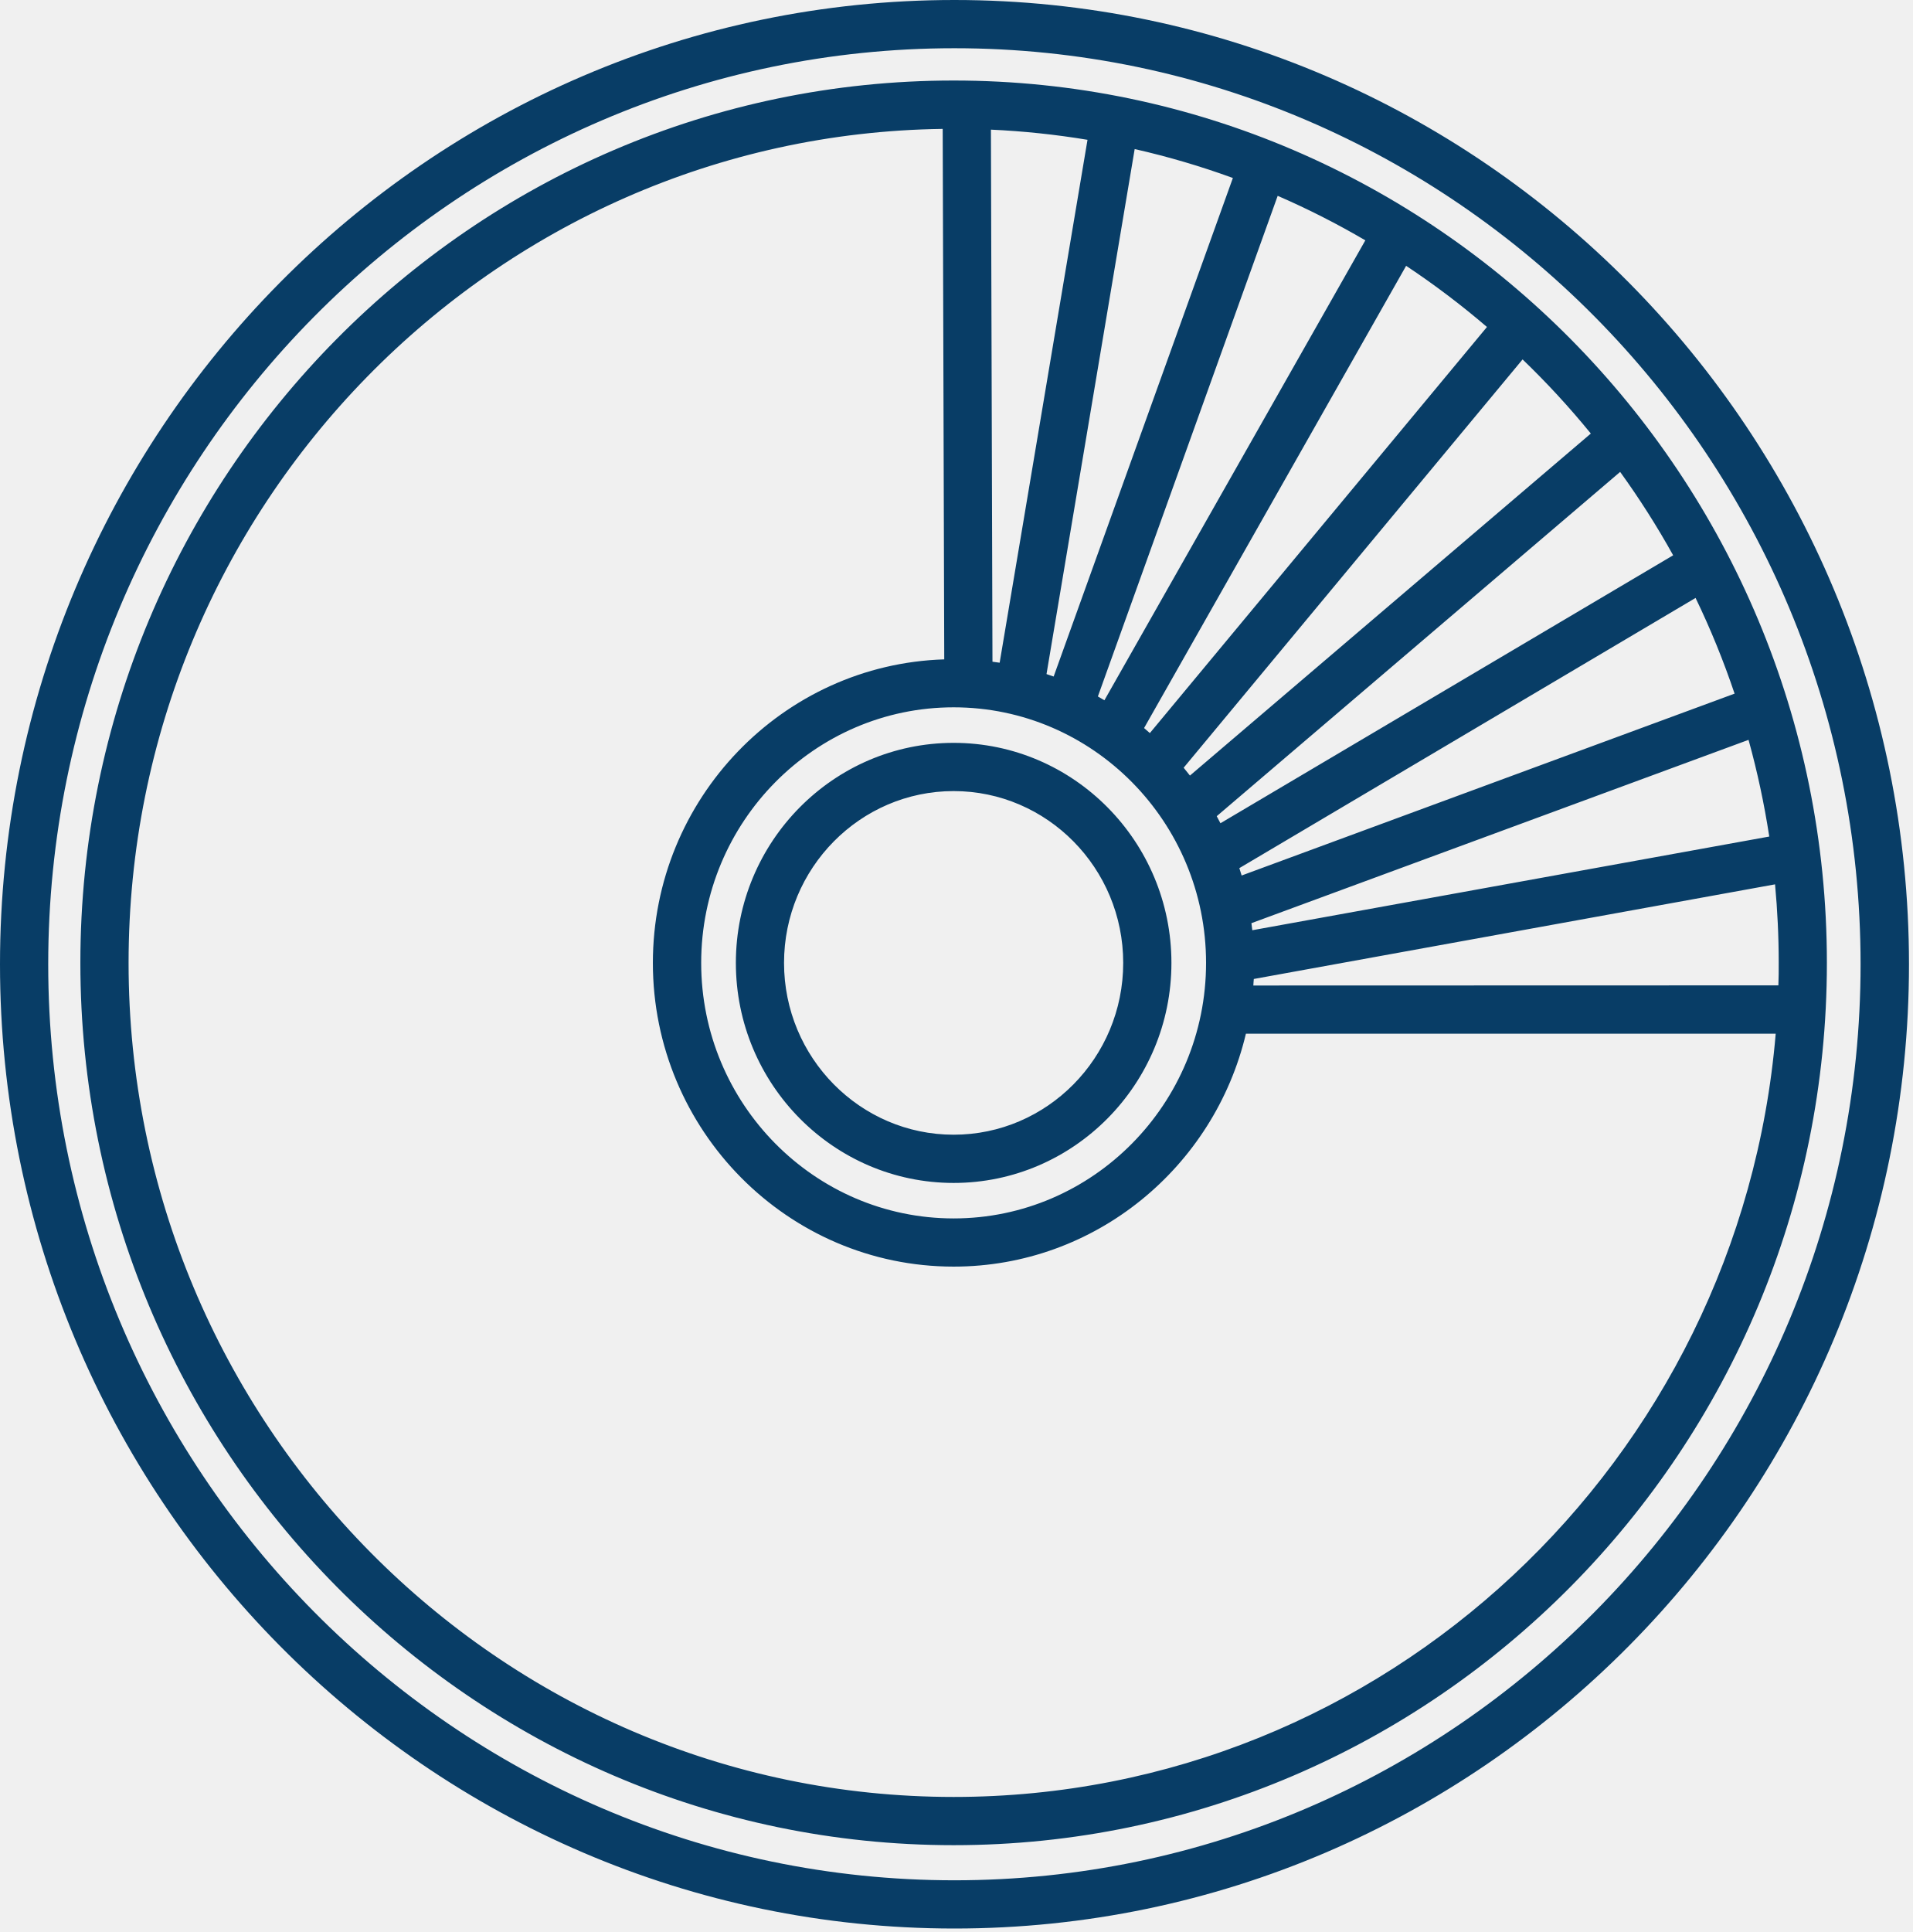
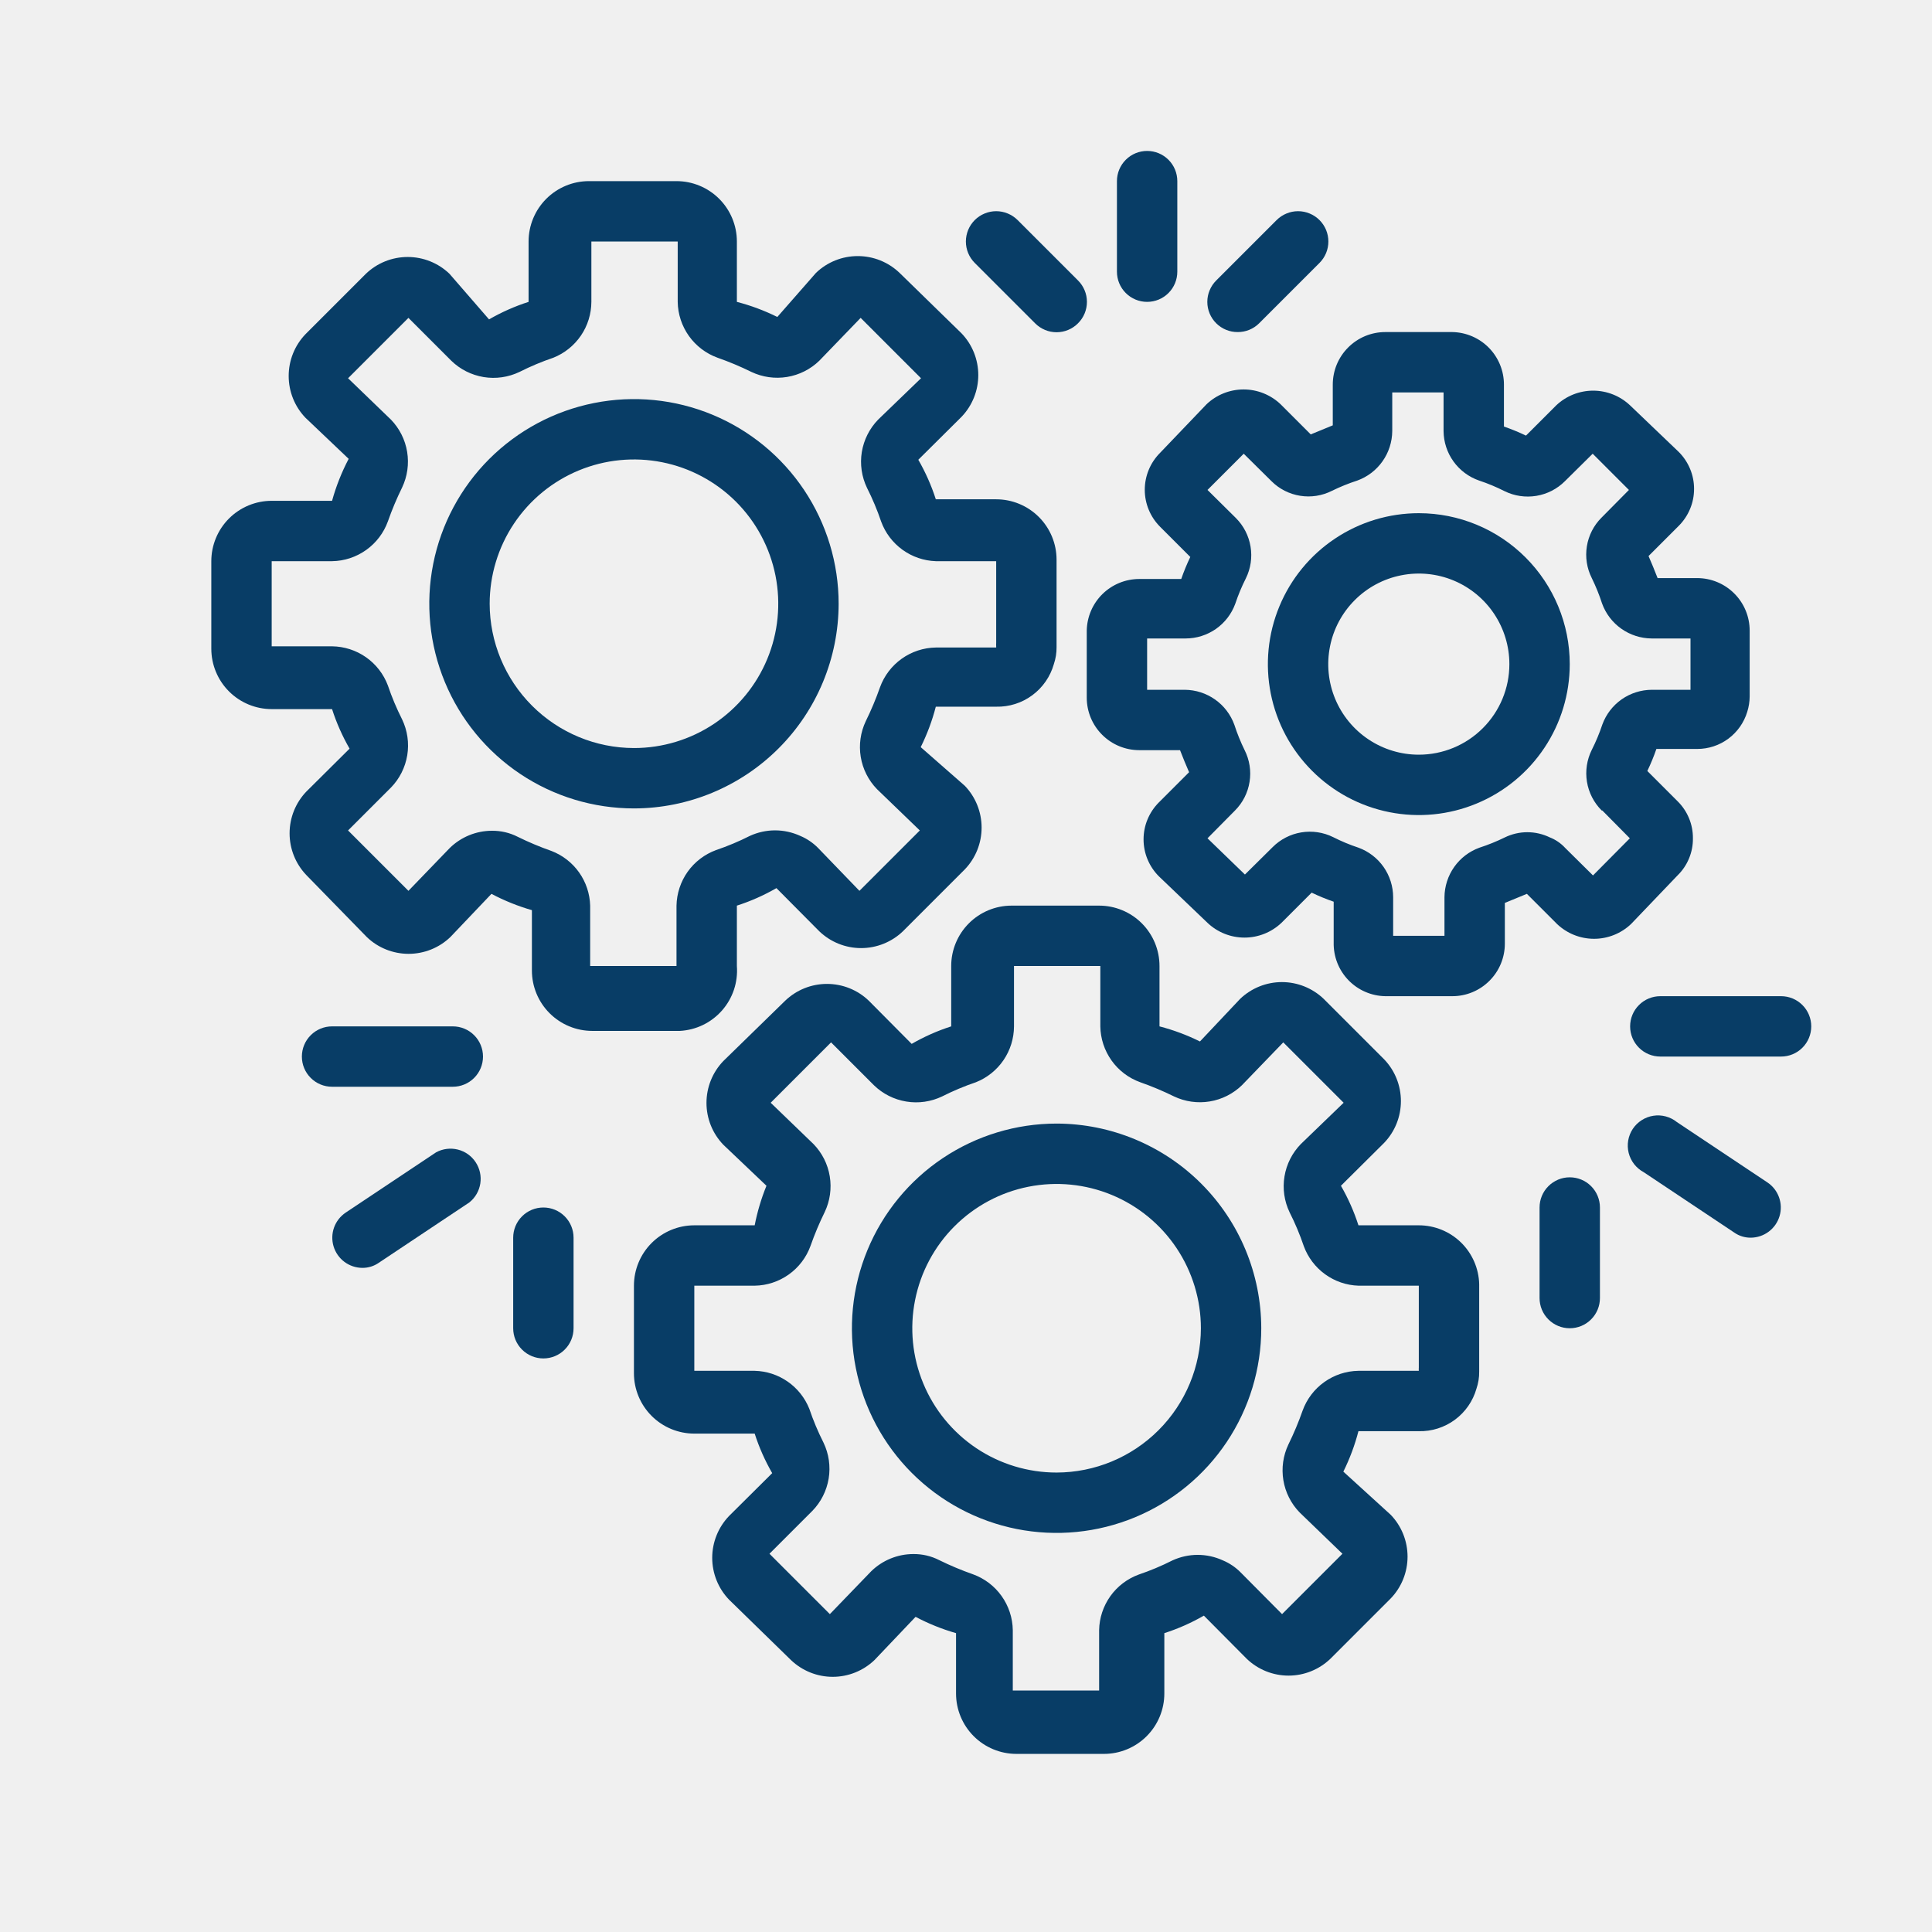
- <svg xmlns="http://www.w3.org/2000/svg" width="407" height="411" viewBox="0 0 407 411" fill="none">
-   <g clip-path="url(#clip0_2016_133)">
-     <path d="M203.08 0C91.08 0 0 92 0 205.13C0 318.26 91.1 410.26 203.08 410.26C315.06 410.26 406.2 318.24 406.2 205.13C406.2 92.02 315.06 0 203.08 0ZM203.08 400C96.76 400 10.26 312.58 10.26 205.13C10.26 97.68 96.76 10.26 203.08 10.26C309.4 10.26 395.9 97.68 395.9 205.13C395.9 312.58 309.4 400 203.08 400ZM202.92 251.65C228.47 251.65 249.26 230.65 249.26 204.84C249.26 179.03 228.47 158.03 202.92 158.03C177.37 158.03 156.58 179.03 156.58 204.84C156.58 230.65 177.37 251.65 202.92 251.65ZM202.92 168.29C222.82 168.29 239 184.68 239 204.84C239 225 222.82 241.39 202.92 241.39C183.02 241.39 166.83 224.99 166.83 204.84C166.83 184.69 183.02 168.29 202.92 168.29ZM202.92 17.13C100.46 17.13 17.1 101.33 17.1 204.83C17.1 308.33 100.46 392.53 202.92 392.53C305.38 392.53 388.73 308.32 388.73 204.83C388.73 101.34 305.38 17.13 202.92 17.13ZM376.47 177.96L266.47 197.89C266.42 197.38 266.35 196.89 266.28 196.39L372.06 157.39C373.931 164.154 375.404 171.023 376.47 177.96ZM369.09 147.56L264.2 186.25C264.05 185.72 263.88 185.2 263.71 184.68L360.79 127.2C363.979 133.807 366.751 140.607 369.09 147.56ZM356.02 118.13L259.69 175.13C259.43 174.63 259.17 174.13 258.9 173.63L344.74 100.39C348.848 106.075 352.615 111.998 356.02 118.13ZM338.5 92.23L253.2 164.99C252.76 164.42 252.32 163.87 251.86 163.32L323.98 76.46C329.133 81.419 333.982 86.686 338.5 92.23ZM316.4 69.56L244.67 155.95C244.26 155.59 243.86 155.23 243.44 154.88L299.2 56.55C305.193 60.532 310.937 64.877 316.4 69.56ZM290.52 51.13L235 148.97C234.54 148.7 234.08 148.42 233.61 148.16L271.87 41.66C278.272 44.438 284.5 47.601 290.52 51.13ZM262.33 37.88L224.2 143.92L222.68 143.4L241.44 31.71C248.526 33.318 255.503 35.372 262.33 37.86V37.88ZM231.4 29.76L212.71 140.98L211.18 140.77L210.85 27.58C217.737 27.892 224.599 28.613 231.4 29.74V29.76ZM202.92 150.47C232.53 150.47 256.63 174.86 256.63 204.84C256.63 234.82 232.53 259.2 202.92 259.2C173.31 259.2 149.2 234.81 149.2 204.84C149.2 174.87 173.3 150.47 202.92 150.47ZM202.92 382.27C106.11 382.27 27.36 302.67 27.36 204.83C27.36 107.77 104.85 28.69 200.59 27.42L200.92 140.27C166.57 141.34 138.92 169.88 138.92 204.84C138.92 240.46 167.61 269.45 202.92 269.45C233.05 269.45 258.37 248.29 265.11 219.9H377.84C370.2 310.72 294.7 382.27 202.92 382.27ZM266.69 209.65C266.69 209.18 266.77 208.73 266.79 208.26L377.7 188.13C378.21 193.62 378.48 199.13 378.48 204.8C378.48 206.41 378.48 208.02 378.41 209.62L266.69 209.65Z" fill="#083D66" />
-   </g>
-   <defs>
-     <clipPath id="clip0_2016_133">
-       <rect width="406.16" height="410.26" fill="white" />
-     </clipPath>
-   </defs>
+ <svg xmlns="http://www.w3.org/2000/svg" width="64" height="64" viewBox="0 0 64 64" fill="none">
+   <path d="M47 40.59H45C44.854 40.134 44.659 39.695 44.42 39.28L45.85 37.86C46.208 37.488 46.407 36.991 46.407 36.475C46.407 35.959 46.208 35.462 45.85 35.09L43.85 33.09C43.477 32.733 42.981 32.533 42.465 32.533C41.949 32.533 41.453 32.733 41.08 33.09L39.75 34.5C39.322 34.288 38.873 34.12 38.41 34V32C38.41 31.47 38.199 30.961 37.824 30.586C37.449 30.211 36.94 30 36.41 30H33.51C32.98 30 32.471 30.211 32.096 30.586C31.721 30.961 31.51 31.47 31.51 32V34C31.054 34.146 30.615 34.341 30.2 34.58L28.78 33.15C28.408 32.792 27.911 32.593 27.395 32.593C26.879 32.593 26.383 32.792 26.01 33.15L23.96 35.15C23.602 35.523 23.403 36.019 23.403 36.535C23.403 37.051 23.602 37.547 23.96 37.92L25.39 39.28C25.218 39.703 25.087 40.142 25 40.59H23C22.47 40.59 21.961 40.801 21.586 41.176C21.211 41.551 21 42.06 21 42.59V45.49C21 46.02 21.211 46.529 21.586 46.904C21.961 47.279 22.47 47.49 23 47.49H25C25.146 47.946 25.341 48.385 25.58 48.8L24.15 50.22C23.793 50.593 23.593 51.089 23.593 51.605C23.593 52.121 23.793 52.618 24.15 52.99L26.2 54.99C26.573 55.347 27.069 55.547 27.585 55.547C28.101 55.547 28.598 55.347 28.97 54.99L30.33 53.56C30.757 53.786 31.206 53.967 31.67 54.1V56.1C31.67 56.63 31.881 57.139 32.256 57.514C32.631 57.889 33.14 58.1 33.67 58.1H36.57C37.1 58.1 37.609 57.889 37.984 57.514C38.359 57.139 38.57 56.63 38.57 56.1V54.1C39.026 53.954 39.465 53.759 39.88 53.52L41.3 54.95C41.672 55.307 42.169 55.507 42.685 55.507C43.201 55.507 43.697 55.307 44.07 54.95L46.07 52.95C46.428 52.578 46.627 52.081 46.627 51.565C46.627 51.049 46.428 50.553 46.07 50.18L44.5 48.75C44.712 48.322 44.88 47.873 45 47.41H47C47.43 47.42 47.85 47.286 48.196 47.031C48.541 46.776 48.793 46.413 48.91 46C48.971 45.82 49.002 45.63 49 45.44V42.54C48.987 42.018 48.77 41.522 48.397 41.158C48.023 40.794 47.522 40.59 47 40.59ZM47 45.41H45C44.594 45.416 44.2 45.546 43.869 45.782C43.539 46.017 43.288 46.348 43.15 46.73C43.016 47.112 42.859 47.486 42.68 47.85C42.505 48.218 42.447 48.631 42.513 49.033C42.579 49.435 42.766 49.807 43.05 50.1L44.47 51.47L42.47 53.47L41.1 52.09C40.932 51.919 40.731 51.783 40.51 51.69C40.248 51.57 39.963 51.507 39.675 51.507C39.387 51.507 39.102 51.57 38.84 51.69C38.478 51.873 38.104 52.03 37.72 52.16C37.342 52.299 37.014 52.549 36.78 52.877C36.547 53.206 36.417 53.597 36.41 54V56H33.55V54C33.544 53.594 33.414 53.2 33.178 52.869C32.943 52.539 32.612 52.288 32.23 52.15C31.848 52.016 31.474 51.859 31.11 51.68C30.844 51.544 30.549 51.476 30.25 51.48C29.73 51.482 29.232 51.687 28.86 52.05L27.49 53.47L25.49 51.47L26.91 50.05C27.196 49.757 27.384 49.382 27.451 48.978C27.517 48.574 27.457 48.159 27.28 47.79C27.097 47.428 26.94 47.054 26.81 46.67C26.665 46.306 26.416 45.992 26.094 45.768C25.773 45.544 25.392 45.419 25 45.41H23V42.59H25C25.406 42.584 25.8 42.454 26.131 42.218C26.461 41.983 26.712 41.652 26.85 41.27C26.984 40.888 27.141 40.514 27.32 40.15C27.495 39.782 27.553 39.369 27.487 38.967C27.421 38.565 27.234 38.193 26.95 37.9L25.53 36.53L27.53 34.53L28.95 35.95C29.244 36.236 29.618 36.424 30.022 36.49C30.426 36.557 30.841 36.497 31.21 36.32C31.572 36.137 31.946 35.98 32.33 35.85C32.701 35.702 33.019 35.447 33.243 35.118C33.468 34.788 33.588 34.399 33.59 34V32H36.45V34C36.456 34.406 36.586 34.8 36.822 35.131C37.057 35.461 37.388 35.712 37.77 35.85C38.153 35.984 38.526 36.141 38.89 36.32C39.258 36.495 39.671 36.553 40.073 36.487C40.475 36.421 40.847 36.234 41.14 35.95L42.51 34.53L44.51 36.53L43.09 37.9C42.804 38.194 42.616 38.568 42.55 38.972C42.483 39.376 42.543 39.791 42.72 40.16C42.903 40.522 43.06 40.896 43.19 41.28C43.327 41.654 43.573 41.978 43.895 42.211C44.218 42.445 44.602 42.577 45 42.59H47V45.41ZM47 45.41C46.997 45.373 46.997 45.337 47 45.3C47 45.35 47 45.35 47 45.41Z" fill="#083D66" />
+   <path d="M35.001 37.22C33.66 37.22 32.349 37.618 31.234 38.363C30.119 39.108 29.25 40.167 28.737 41.406C28.224 42.645 28.089 44.008 28.351 45.323C28.613 46.638 29.258 47.846 30.206 48.794C31.155 49.743 32.363 50.388 33.678 50.65C34.993 50.911 36.356 50.777 37.595 50.264C38.834 49.751 39.893 48.882 40.638 47.767C41.383 46.652 41.781 45.341 41.781 44C41.778 42.203 41.063 40.48 39.792 39.209C38.521 37.938 36.798 37.223 35.001 37.22ZM35.001 48.78C34.055 48.78 33.131 48.5 32.345 47.975C31.559 47.449 30.946 46.703 30.585 45.829C30.223 44.956 30.128 43.995 30.313 43.068C30.497 42.141 30.952 41.289 31.621 40.62C32.289 39.952 33.141 39.496 34.068 39.312C34.995 39.128 35.956 39.222 36.83 39.584C37.703 39.946 38.45 40.559 38.975 41.345C39.5 42.131 39.781 43.055 39.781 44C39.778 45.267 39.274 46.481 38.378 47.377C37.482 48.273 36.268 48.778 35.001 48.78Z" fill="#083D66" />
+   <path d="M56.08 27.77C56.082 27.541 56.038 27.314 55.95 27.103C55.863 26.892 55.733 26.7 55.57 26.54L54.57 25.54C54.684 25.302 54.784 25.059 54.87 24.81H56.22C56.592 24.811 56.955 24.692 57.254 24.47C57.553 24.248 57.772 23.936 57.88 23.58C57.932 23.415 57.959 23.243 57.96 23.07V20.89C57.96 20.428 57.777 19.986 57.45 19.66C57.124 19.333 56.681 19.15 56.22 19.15H54.91C54.81 18.89 54.71 18.65 54.61 18.42L55.61 17.42C55.771 17.259 55.899 17.068 55.986 16.858C56.074 16.648 56.118 16.423 56.118 16.195C56.118 15.967 56.074 15.742 55.986 15.532C55.899 15.322 55.771 15.131 55.61 14.97L54 13.43C53.669 13.116 53.231 12.941 52.775 12.941C52.319 12.941 51.881 13.116 51.55 13.43L50.55 14.43C50.312 14.316 50.069 14.216 49.82 14.13V12.74C49.82 12.284 49.641 11.846 49.321 11.52C49.001 11.195 48.566 11.008 48.11 11H45.89C45.661 11 45.435 11.045 45.224 11.132C45.013 11.22 44.821 11.348 44.66 11.51C44.498 11.671 44.37 11.863 44.282 12.074C44.195 12.285 44.15 12.511 44.15 12.74V14.09L43.42 14.39L42.42 13.39C42.089 13.076 41.651 12.901 41.195 12.901C40.739 12.901 40.301 13.076 39.97 13.39L38.43 15C38.269 15.161 38.141 15.352 38.054 15.562C37.967 15.772 37.922 15.997 37.922 16.225C37.922 16.453 37.967 16.678 38.054 16.888C38.141 17.098 38.269 17.289 38.43 17.45L39.43 18.45C39.316 18.688 39.216 18.931 39.13 19.18H37.74C37.284 19.18 36.846 19.359 36.52 19.679C36.195 19.999 36.008 20.434 36 20.89V23.11C36 23.572 36.183 24.014 36.51 24.34C36.836 24.667 37.279 24.85 37.74 24.85H39.09C39.19 25.11 39.29 25.35 39.39 25.58L38.39 26.58C38.229 26.741 38.101 26.932 38.014 27.142C37.926 27.352 37.882 27.577 37.882 27.805C37.882 28.033 37.926 28.258 38.014 28.468C38.101 28.678 38.229 28.869 38.39 29.03L40 30.57C40.331 30.884 40.769 31.059 41.225 31.059C41.681 31.059 42.119 30.884 42.45 30.57L43.45 29.57C43.688 29.684 43.931 29.784 44.18 29.87V31.22C44.175 31.449 44.215 31.677 44.298 31.891C44.381 32.105 44.506 32.3 44.665 32.466C44.824 32.631 45.014 32.764 45.224 32.855C45.434 32.947 45.661 32.996 45.89 33H48.11C48.572 33 49.014 32.817 49.34 32.49C49.667 32.164 49.85 31.721 49.85 31.26V29.91L50.58 29.61L51.58 30.61C51.911 30.924 52.349 31.099 52.805 31.099C53.261 31.099 53.699 30.924 54.03 30.61L55.57 29C55.734 28.84 55.864 28.649 55.951 28.437C56.039 28.226 56.083 27.999 56.08 27.77ZM53.08 26.85L53.99 27.77L52.77 29L51.85 28.09C51.709 27.936 51.535 27.816 51.34 27.74C51.108 27.627 50.853 27.568 50.595 27.568C50.337 27.568 50.082 27.627 49.85 27.74C49.578 27.873 49.298 27.987 49.01 28.08C48.672 28.202 48.38 28.425 48.173 28.718C47.966 29.011 47.853 29.361 47.85 29.72V31H46.15V29.72C46.149 29.362 46.038 29.012 45.833 28.719C45.627 28.426 45.337 28.203 45 28.08C44.712 27.985 44.431 27.867 44.16 27.73C43.834 27.569 43.466 27.515 43.107 27.574C42.748 27.633 42.417 27.803 42.16 28.06L41.24 28.97L40 27.77L40.91 26.85C41.167 26.593 41.336 26.261 41.393 25.902C41.451 25.543 41.394 25.175 41.23 24.85C41.097 24.578 40.983 24.298 40.89 24.01C40.768 23.672 40.545 23.38 40.252 23.173C39.959 22.966 39.609 22.853 39.25 22.85H38V21.15H39.28C39.638 21.149 39.987 21.038 40.281 20.833C40.574 20.627 40.797 20.337 40.92 20C41.016 19.712 41.133 19.431 41.27 19.16C41.431 18.834 41.486 18.466 41.426 18.107C41.367 17.748 41.197 17.417 40.94 17.16L40 16.23L41.2 15.03L42.12 15.94C42.377 16.197 42.709 16.366 43.068 16.423C43.427 16.481 43.795 16.424 44.12 16.26C44.392 16.127 44.672 16.013 44.96 15.92C45.298 15.798 45.59 15.575 45.797 15.282C46.004 14.989 46.117 14.639 46.12 14.28V13H47.82V14.28C47.823 14.642 47.938 14.994 48.149 15.287C48.361 15.581 48.658 15.802 49 15.92C49.288 16.015 49.569 16.133 49.84 16.27C50.166 16.431 50.534 16.485 50.893 16.426C51.252 16.367 51.583 16.197 51.84 15.94L52.76 15.03L53.96 16.23L53.05 17.15C52.793 17.407 52.624 17.739 52.567 18.098C52.509 18.457 52.566 18.825 52.73 19.15C52.863 19.422 52.977 19.702 53.07 19.99C53.192 20.328 53.415 20.62 53.708 20.827C54.001 21.034 54.351 21.147 54.71 21.15H56V22.85H54.72C54.362 22.851 54.013 22.962 53.719 23.167C53.426 23.373 53.203 23.663 53.08 24C52.984 24.288 52.867 24.569 52.73 24.84C52.567 25.167 52.511 25.538 52.57 25.898C52.629 26.259 52.801 26.592 53.06 26.85H53.08Z" fill="#083D66" />
+   <path d="M47 17C46.011 17 45.044 17.293 44.222 17.843C43.4 18.392 42.759 19.173 42.381 20.087C42.002 21 41.903 22.006 42.096 22.976C42.289 23.945 42.765 24.836 43.465 25.535C44.164 26.235 45.055 26.711 46.025 26.904C46.995 27.097 48 26.998 48.913 26.619C49.827 26.241 50.608 25.6 51.157 24.778C51.707 23.956 52 22.989 52 22C52 20.674 51.473 19.402 50.535 18.465C49.598 17.527 48.326 17 47 17ZM47 25C46.407 25 45.827 24.824 45.333 24.494C44.84 24.165 44.455 23.696 44.228 23.148C44.001 22.6 43.942 21.997 44.058 21.415C44.173 20.833 44.459 20.298 44.879 19.879C45.298 19.459 45.833 19.173 46.415 19.058C46.997 18.942 47.6 19.001 48.148 19.228C48.696 19.455 49.165 19.84 49.494 20.333C49.824 20.827 50 21.407 50 22C50 22.796 49.684 23.559 49.121 24.121C48.559 24.684 47.796 25 47 25Z" fill="#083D66" />
+   <path d="M24.41 32V30C24.866 29.854 25.305 29.659 25.72 29.42L27.14 30.85C27.512 31.207 28.009 31.407 28.525 31.407C29.041 31.407 29.538 31.207 29.91 30.85L31.96 28.8C32.318 28.427 32.517 27.931 32.517 27.415C32.517 26.899 32.318 26.402 31.96 26.03L30.5 24.75C30.712 24.322 30.88 23.873 31 23.41H33C33.43 23.42 33.85 23.287 34.196 23.031C34.541 22.776 34.793 22.413 34.91 22C34.971 21.82 35.002 21.63 35 21.44V18.54C35 18.01 34.789 17.501 34.414 17.126C34.039 16.751 33.53 16.54 33 16.54H31C30.854 16.084 30.659 15.645 30.42 15.23L31.85 13.81C32.208 13.438 32.407 12.941 32.407 12.425C32.407 11.909 32.208 11.412 31.85 11.04L29.8 9.04C29.427 8.682 28.931 8.483 28.415 8.483C27.899 8.483 27.402 8.682 27.03 9.04L25.75 10.5C25.322 10.288 24.873 10.12 24.41 10V8C24.41 7.47 24.199 6.961 23.824 6.586C23.449 6.211 22.94 6 22.41 6H19.51C18.98 6 18.471 6.211 18.096 6.586C17.721 6.961 17.51 7.47 17.51 8V10C17.054 10.146 16.615 10.341 16.2 10.58L14.89 9.07C14.518 8.712 14.021 8.513 13.505 8.513C12.989 8.513 12.492 8.712 12.12 9.07L10.12 11.07C9.762 11.442 9.563 11.939 9.563 12.455C9.563 12.971 9.762 13.468 10.12 13.84L11.55 15.2C11.318 15.642 11.133 16.108 11 16.59H9C8.47 16.59 7.961 16.801 7.586 17.176C7.211 17.551 7 18.06 7 18.59V21.49C7 22.02 7.211 22.529 7.586 22.904C7.961 23.279 8.47 23.49 9 23.49H11C11.146 23.946 11.341 24.385 11.58 24.8L10.15 26.22C9.792 26.592 9.593 27.089 9.593 27.605C9.593 28.121 9.792 28.617 10.15 28.99L12.15 31.04C12.522 31.398 13.019 31.597 13.535 31.597C14.051 31.597 14.548 31.398 14.92 31.04L16.28 29.61C16.707 29.836 17.156 30.017 17.62 30.15V32.15C17.62 32.68 17.831 33.189 18.206 33.564C18.581 33.939 19.09 34.15 19.62 34.15H22.52C22.786 34.136 23.047 34.069 23.287 33.953C23.527 33.837 23.742 33.673 23.918 33.473C24.094 33.273 24.228 33.039 24.313 32.786C24.397 32.533 24.43 32.266 24.41 32ZM33 21.3C33 21.35 33 21.35 33 21.41C32.997 21.373 32.997 21.337 33 21.3ZM18.27 28.19C17.887 28.056 17.514 27.899 17.15 27.72C16.884 27.584 16.589 27.516 16.29 27.52C15.77 27.522 15.272 27.727 14.9 28.09L13.53 29.51L11.53 27.51L12.95 26.09C13.236 25.797 13.424 25.422 13.491 25.018C13.557 24.614 13.497 24.199 13.32 23.83C13.137 23.468 12.98 23.094 12.85 22.71C12.709 22.332 12.457 22.006 12.126 21.773C11.796 21.541 11.403 21.415 11 21.41H9V18.59H11C11.406 18.584 11.8 18.454 12.131 18.218C12.461 17.983 12.712 17.652 12.85 17.27C12.984 16.887 13.141 16.514 13.32 16.15C13.495 15.782 13.553 15.369 13.487 14.967C13.421 14.565 13.234 14.193 12.95 13.9L11.53 12.53L13.53 10.53L14.95 11.95C15.243 12.236 15.618 12.424 16.022 12.491C16.426 12.557 16.841 12.497 17.21 12.32C17.572 12.137 17.946 11.98 18.33 11.85C18.701 11.702 19.018 11.447 19.243 11.118C19.468 10.788 19.588 10.399 19.59 10V8H22.45V10C22.456 10.406 22.586 10.8 22.822 11.131C23.058 11.461 23.388 11.712 23.77 11.85C24.152 11.984 24.526 12.141 24.89 12.32C25.258 12.495 25.671 12.553 26.073 12.487C26.475 12.421 26.847 12.234 27.14 11.95L28.51 10.53L30.51 12.53L29.09 13.9C28.804 14.194 28.616 14.568 28.549 14.972C28.483 15.376 28.543 15.791 28.72 16.16C28.903 16.522 29.06 16.896 29.19 17.28C29.327 17.654 29.573 17.978 29.895 18.211C30.218 18.445 30.602 18.576 31 18.59H33V21.45H31C30.594 21.456 30.2 21.586 29.869 21.822C29.539 22.058 29.288 22.388 29.15 22.77C29.016 23.152 28.859 23.526 28.68 23.89C28.505 24.258 28.447 24.671 28.513 25.073C28.579 25.475 28.766 25.847 29.05 26.14L30.47 27.51L28.47 29.51L27.1 28.09C26.932 27.919 26.731 27.783 26.51 27.69C26.248 27.57 25.963 27.507 25.675 27.507C25.387 27.507 25.102 27.57 24.84 27.69C24.478 27.873 24.104 28.03 23.72 28.16C23.342 28.299 23.014 28.549 22.78 28.877C22.547 29.206 22.418 29.597 22.41 30V32H19.55V30C19.539 29.606 19.412 29.224 19.184 28.901C18.956 28.579 18.638 28.332 18.27 28.19Z" fill="#083D66" />
+   <path d="M27.781 20C27.781 18.659 27.383 17.348 26.638 16.233C25.893 15.118 24.834 14.249 23.595 13.736C22.356 13.223 20.993 13.089 19.678 13.351C18.363 13.612 17.155 14.258 16.206 15.206C15.258 16.154 14.613 17.362 14.351 18.677C14.089 19.993 14.224 21.356 14.737 22.595C15.25 23.834 16.119 24.893 17.234 25.638C18.349 26.383 19.66 26.78 21.001 26.78C22.798 26.778 24.521 26.062 25.792 24.791C27.063 23.521 27.778 21.798 27.781 20ZM16.221 20C16.221 19.055 16.501 18.131 17.026 17.345C17.552 16.558 18.298 15.946 19.172 15.584C20.045 15.222 21.006 15.128 21.933 15.312C22.86 15.496 23.712 15.952 24.381 16.62C25.049 17.289 25.504 18.14 25.689 19.068C25.873 19.995 25.779 20.956 25.417 21.829C25.055 22.703 24.442 23.449 23.656 23.975C22.87 24.5 21.946 24.78 21.001 24.78C19.734 24.778 18.52 24.273 17.624 23.377C16.728 22.481 16.223 21.267 16.221 20Z" fill="#083D66" />
+   <path d="M15 34H11C10.735 34 10.48 34.105 10.293 34.293C10.105 34.48 10 34.735 10 35C10 35.265 10.105 35.52 10.293 35.707C10.48 35.895 10.735 36 11 36H15C15.265 36 15.52 35.895 15.707 35.707C15.895 35.52 16 35.265 16 35C16 34.735 15.895 34.48 15.707 34.293C15.52 34.105 15.265 34 15 34Z" fill="#083D66" />
+   <path d="M14.45 38.17L11.45 40.17C11.273 40.289 11.138 40.462 11.066 40.663C10.994 40.864 10.989 41.083 11.05 41.288C11.112 41.492 11.237 41.672 11.408 41.8C11.579 41.928 11.786 41.998 12 42C12.197 42.002 12.389 41.943 12.55 41.83L15.55 39.83C15.744 39.674 15.873 39.451 15.911 39.204C15.949 38.958 15.894 38.707 15.756 38.499C15.619 38.291 15.409 38.142 15.167 38.081C14.925 38.021 14.67 38.052 14.45 38.17Z" fill="#083D66" />
+   <path d="M18 40C17.735 40 17.48 40.105 17.293 40.293C17.105 40.48 17 40.735 17 41V44C17 44.265 17.105 44.52 17.293 44.707C17.48 44.895 17.735 45 18 45C18.265 45 18.52 44.895 18.707 44.707C18.895 44.52 19 44.265 19 44V41C19 40.735 18.895 40.48 18.707 40.293C18.52 40.105 18.265 40 18 40Z" fill="#083D66" />
+   <path d="M59 33H55C54.735 33 54.48 33.105 54.293 33.293C54.105 33.48 54 33.735 54 34C54 34.265 54.105 34.52 54.293 34.707C54.48 34.895 54.735 35 55 35H59C59.265 35 59.52 34.895 59.707 34.707C59.895 34.52 60 34.265 60 34C60 33.735 59.895 33.48 59.707 33.293C59.52 33.105 59.265 33 59 33Z" fill="#083D66" />
+   <path d="M55.549 37.17C55.441 37.083 55.315 37.019 55.181 36.983C55.047 36.947 54.906 36.939 54.769 36.961C54.631 36.982 54.5 37.032 54.383 37.107C54.265 37.182 54.165 37.28 54.088 37.396C54.011 37.512 53.96 37.643 53.936 37.78C53.913 37.917 53.918 38.058 53.952 38.193C53.986 38.328 54.048 38.454 54.133 38.564C54.219 38.673 54.327 38.764 54.449 38.83L57.449 40.83C57.61 40.943 57.803 41.002 57.999 41C58.213 40.998 58.42 40.928 58.591 40.8C58.762 40.672 58.888 40.492 58.949 40.288C59.011 40.083 59.005 39.864 58.933 39.663C58.861 39.462 58.727 39.289 58.549 39.17L55.549 37.17Z" fill="#083D66" />
+   <path d="M52 39C51.735 39 51.48 39.105 51.293 39.293C51.105 39.48 51 39.735 51 40V43C51 43.265 51.105 43.52 51.293 43.707C51.48 43.895 51.735 44 52 44C52.265 44 52.52 43.895 52.707 43.707C52.895 43.52 53 43.265 53 43V40C53 39.735 52.895 39.48 52.707 39.293C52.52 39.105 52.265 39 52 39Z" fill="#083D66" />
+   <path d="M34.29 10.71C34.383 10.804 34.494 10.878 34.616 10.929C34.737 10.98 34.868 11.006 35 11.006C35.132 11.006 35.263 10.98 35.385 10.929C35.507 10.878 35.617 10.804 35.71 10.71C35.804 10.617 35.878 10.507 35.929 10.385C35.98 10.263 36.006 10.132 36.006 10C36.006 9.868 35.98 9.737 35.929 9.616C35.878 9.494 35.804 9.383 35.71 9.29L33.71 7.29C33.617 7.197 33.506 7.123 33.384 7.073C33.263 7.022 33.132 6.996 33 6.996C32.868 6.996 32.738 7.022 32.616 7.073C32.494 7.123 32.383 7.197 32.29 7.29C32.197 7.383 32.123 7.494 32.072 7.616C32.022 7.738 31.996 7.868 31.996 8C31.996 8.132 32.022 8.263 32.072 8.384C32.123 8.506 32.197 8.617 32.29 8.71L34.29 10.71Z" fill="#083D66" />
+   <path d="M41 11C41.132 11.001 41.262 10.976 41.384 10.926C41.506 10.876 41.617 10.803 41.71 10.71L43.71 8.71C43.803 8.617 43.877 8.506 43.928 8.384C43.978 8.263 44.004 8.132 44.004 8C44.004 7.868 43.978 7.738 43.928 7.616C43.877 7.494 43.803 7.383 43.71 7.29C43.617 7.197 43.506 7.123 43.384 7.073C43.262 7.022 43.132 6.996 43 6.996C42.868 6.996 42.737 7.022 42.616 7.073C42.494 7.123 42.383 7.197 42.29 7.29L40.29 9.29C40.196 9.383 40.122 9.494 40.071 9.616C40.02 9.737 39.994 9.868 39.994 10C39.994 10.132 40.02 10.263 40.071 10.385C40.122 10.507 40.196 10.617 40.29 10.71C40.383 10.803 40.494 10.876 40.616 10.926C40.738 10.976 40.868 11.001 41 11Z" fill="#083D66" />
+   <path d="M38 10C38.265 10 38.52 9.895 38.707 9.707C38.895 9.52 39 9.265 39 9V6C39 5.735 38.895 5.48 38.707 5.293C38.52 5.105 38.265 5 38 5C37.735 5 37.48 5.105 37.293 5.293C37.105 5.48 37 5.735 37 6V9C37 9.265 37.105 9.52 37.293 9.707C37.48 9.895 37.735 10 38 10Z" fill="#083D66" />
</svg>
